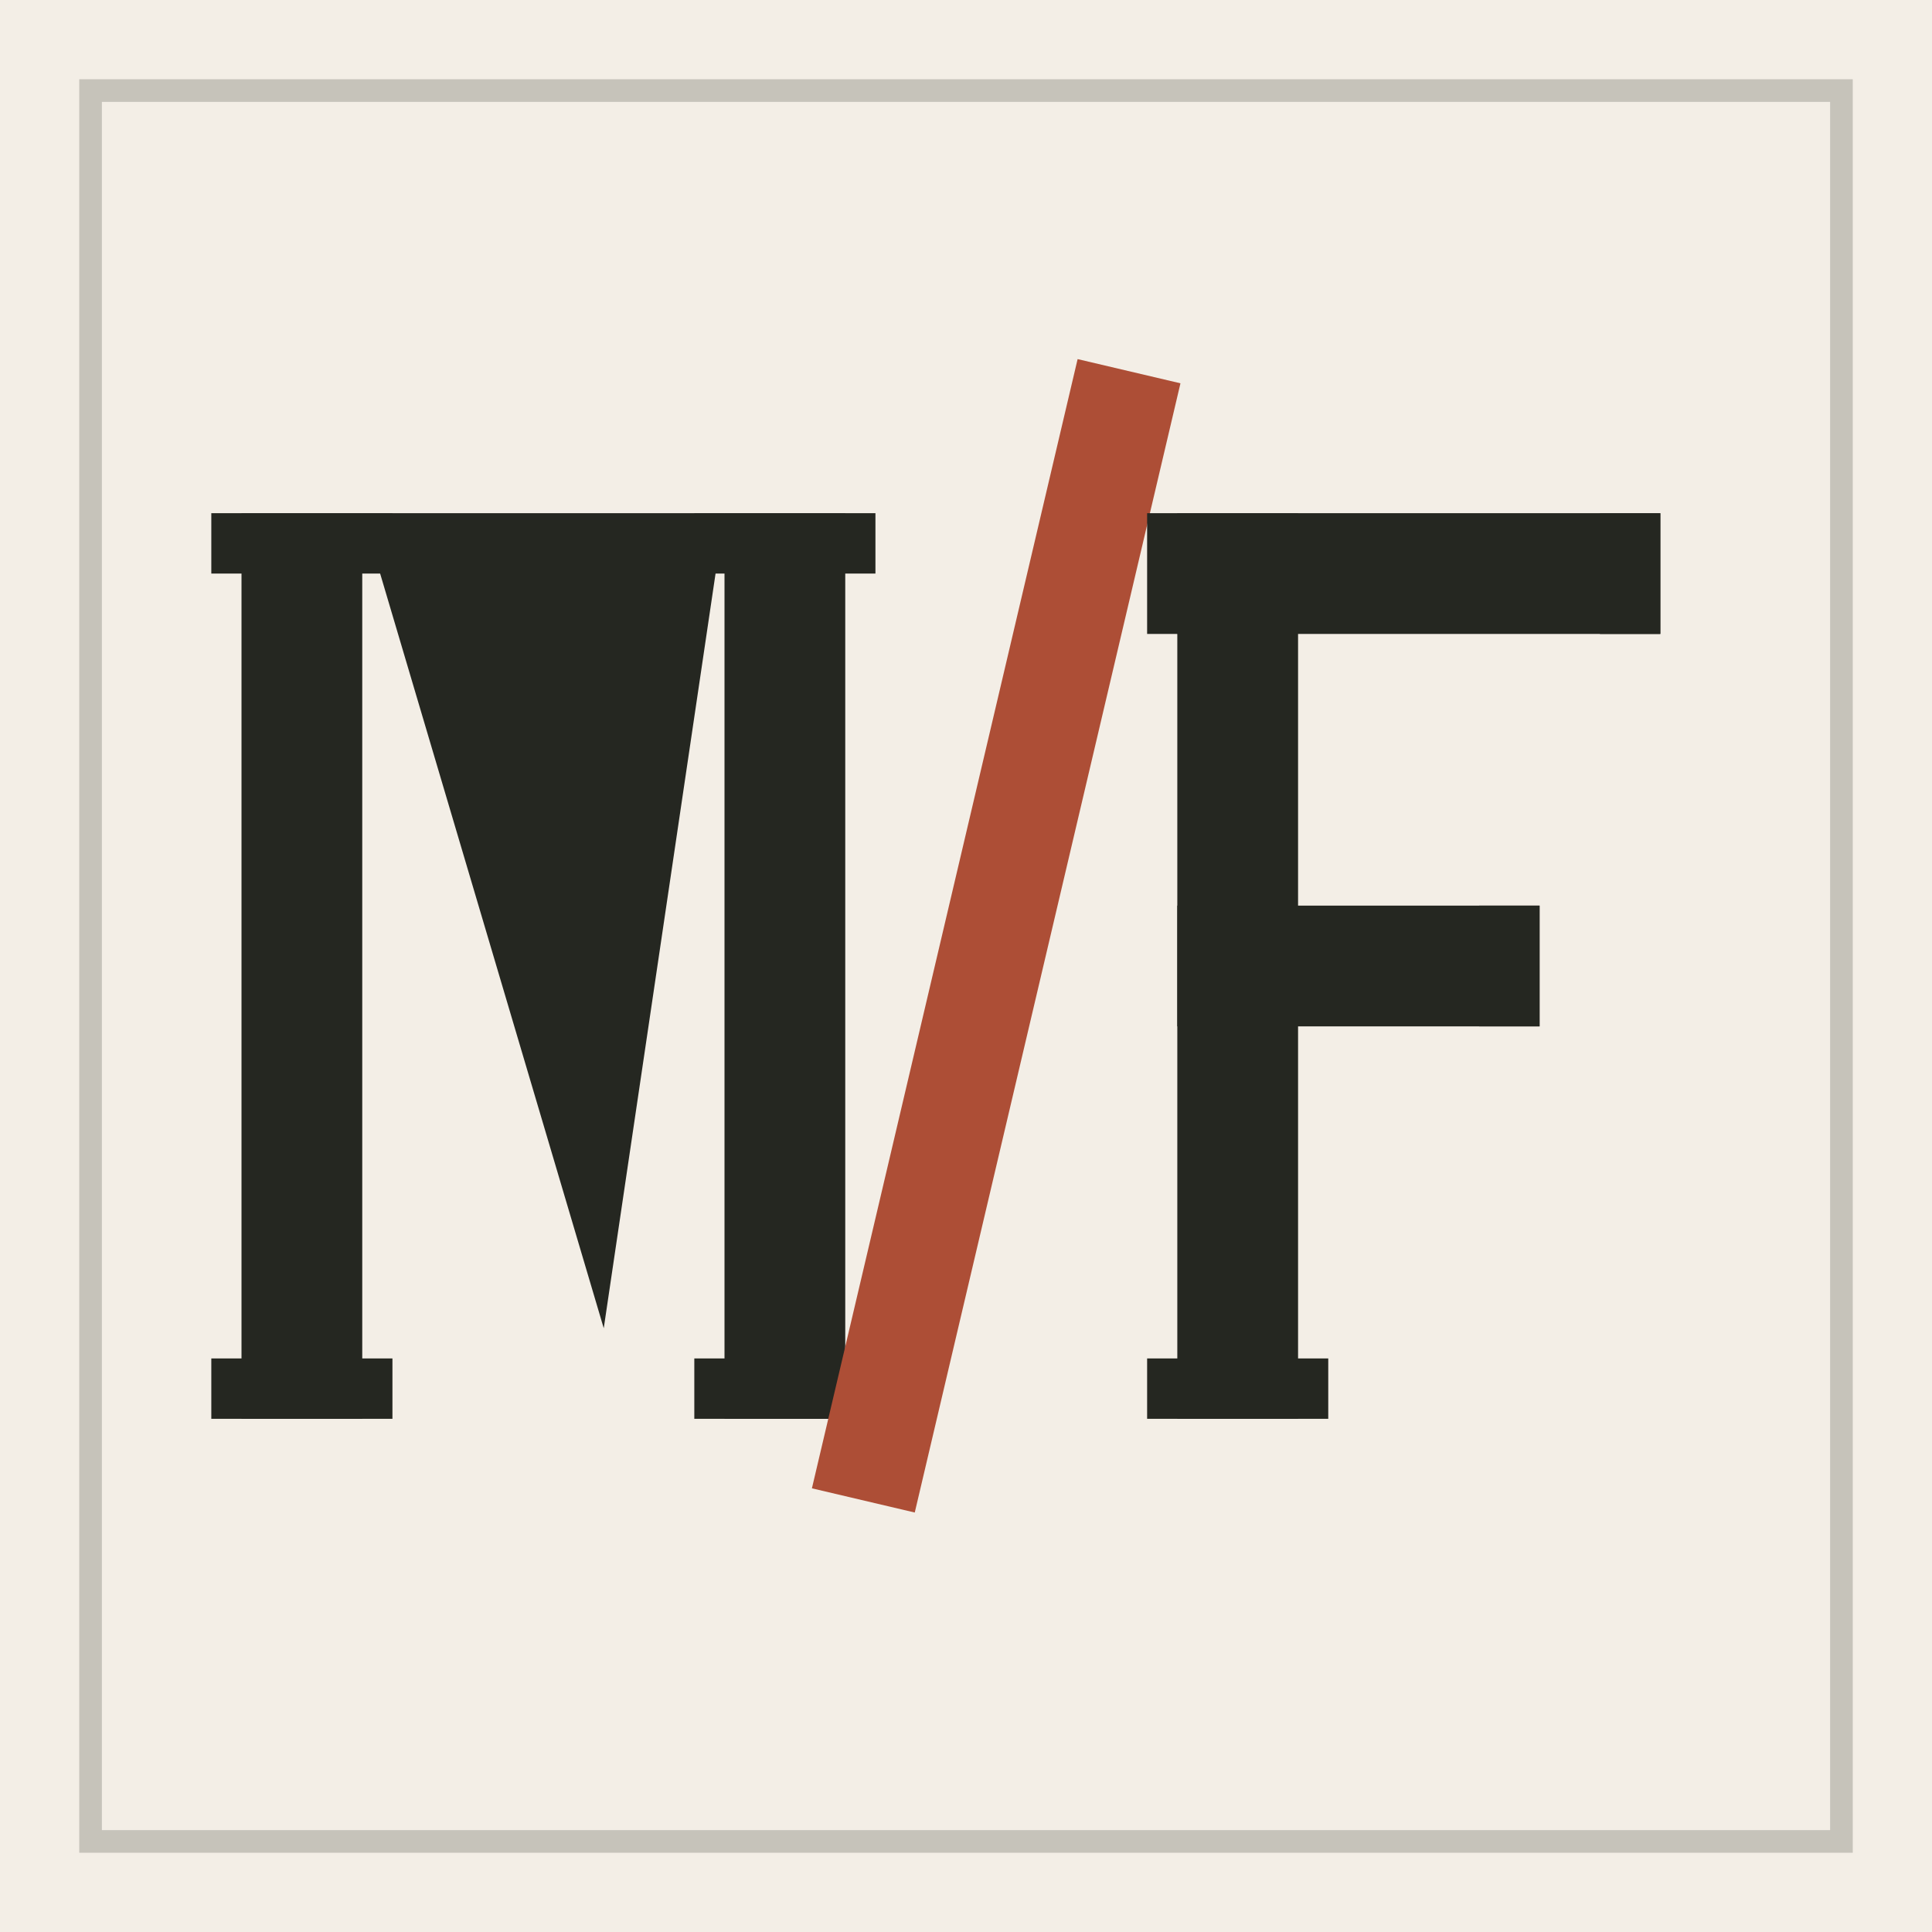
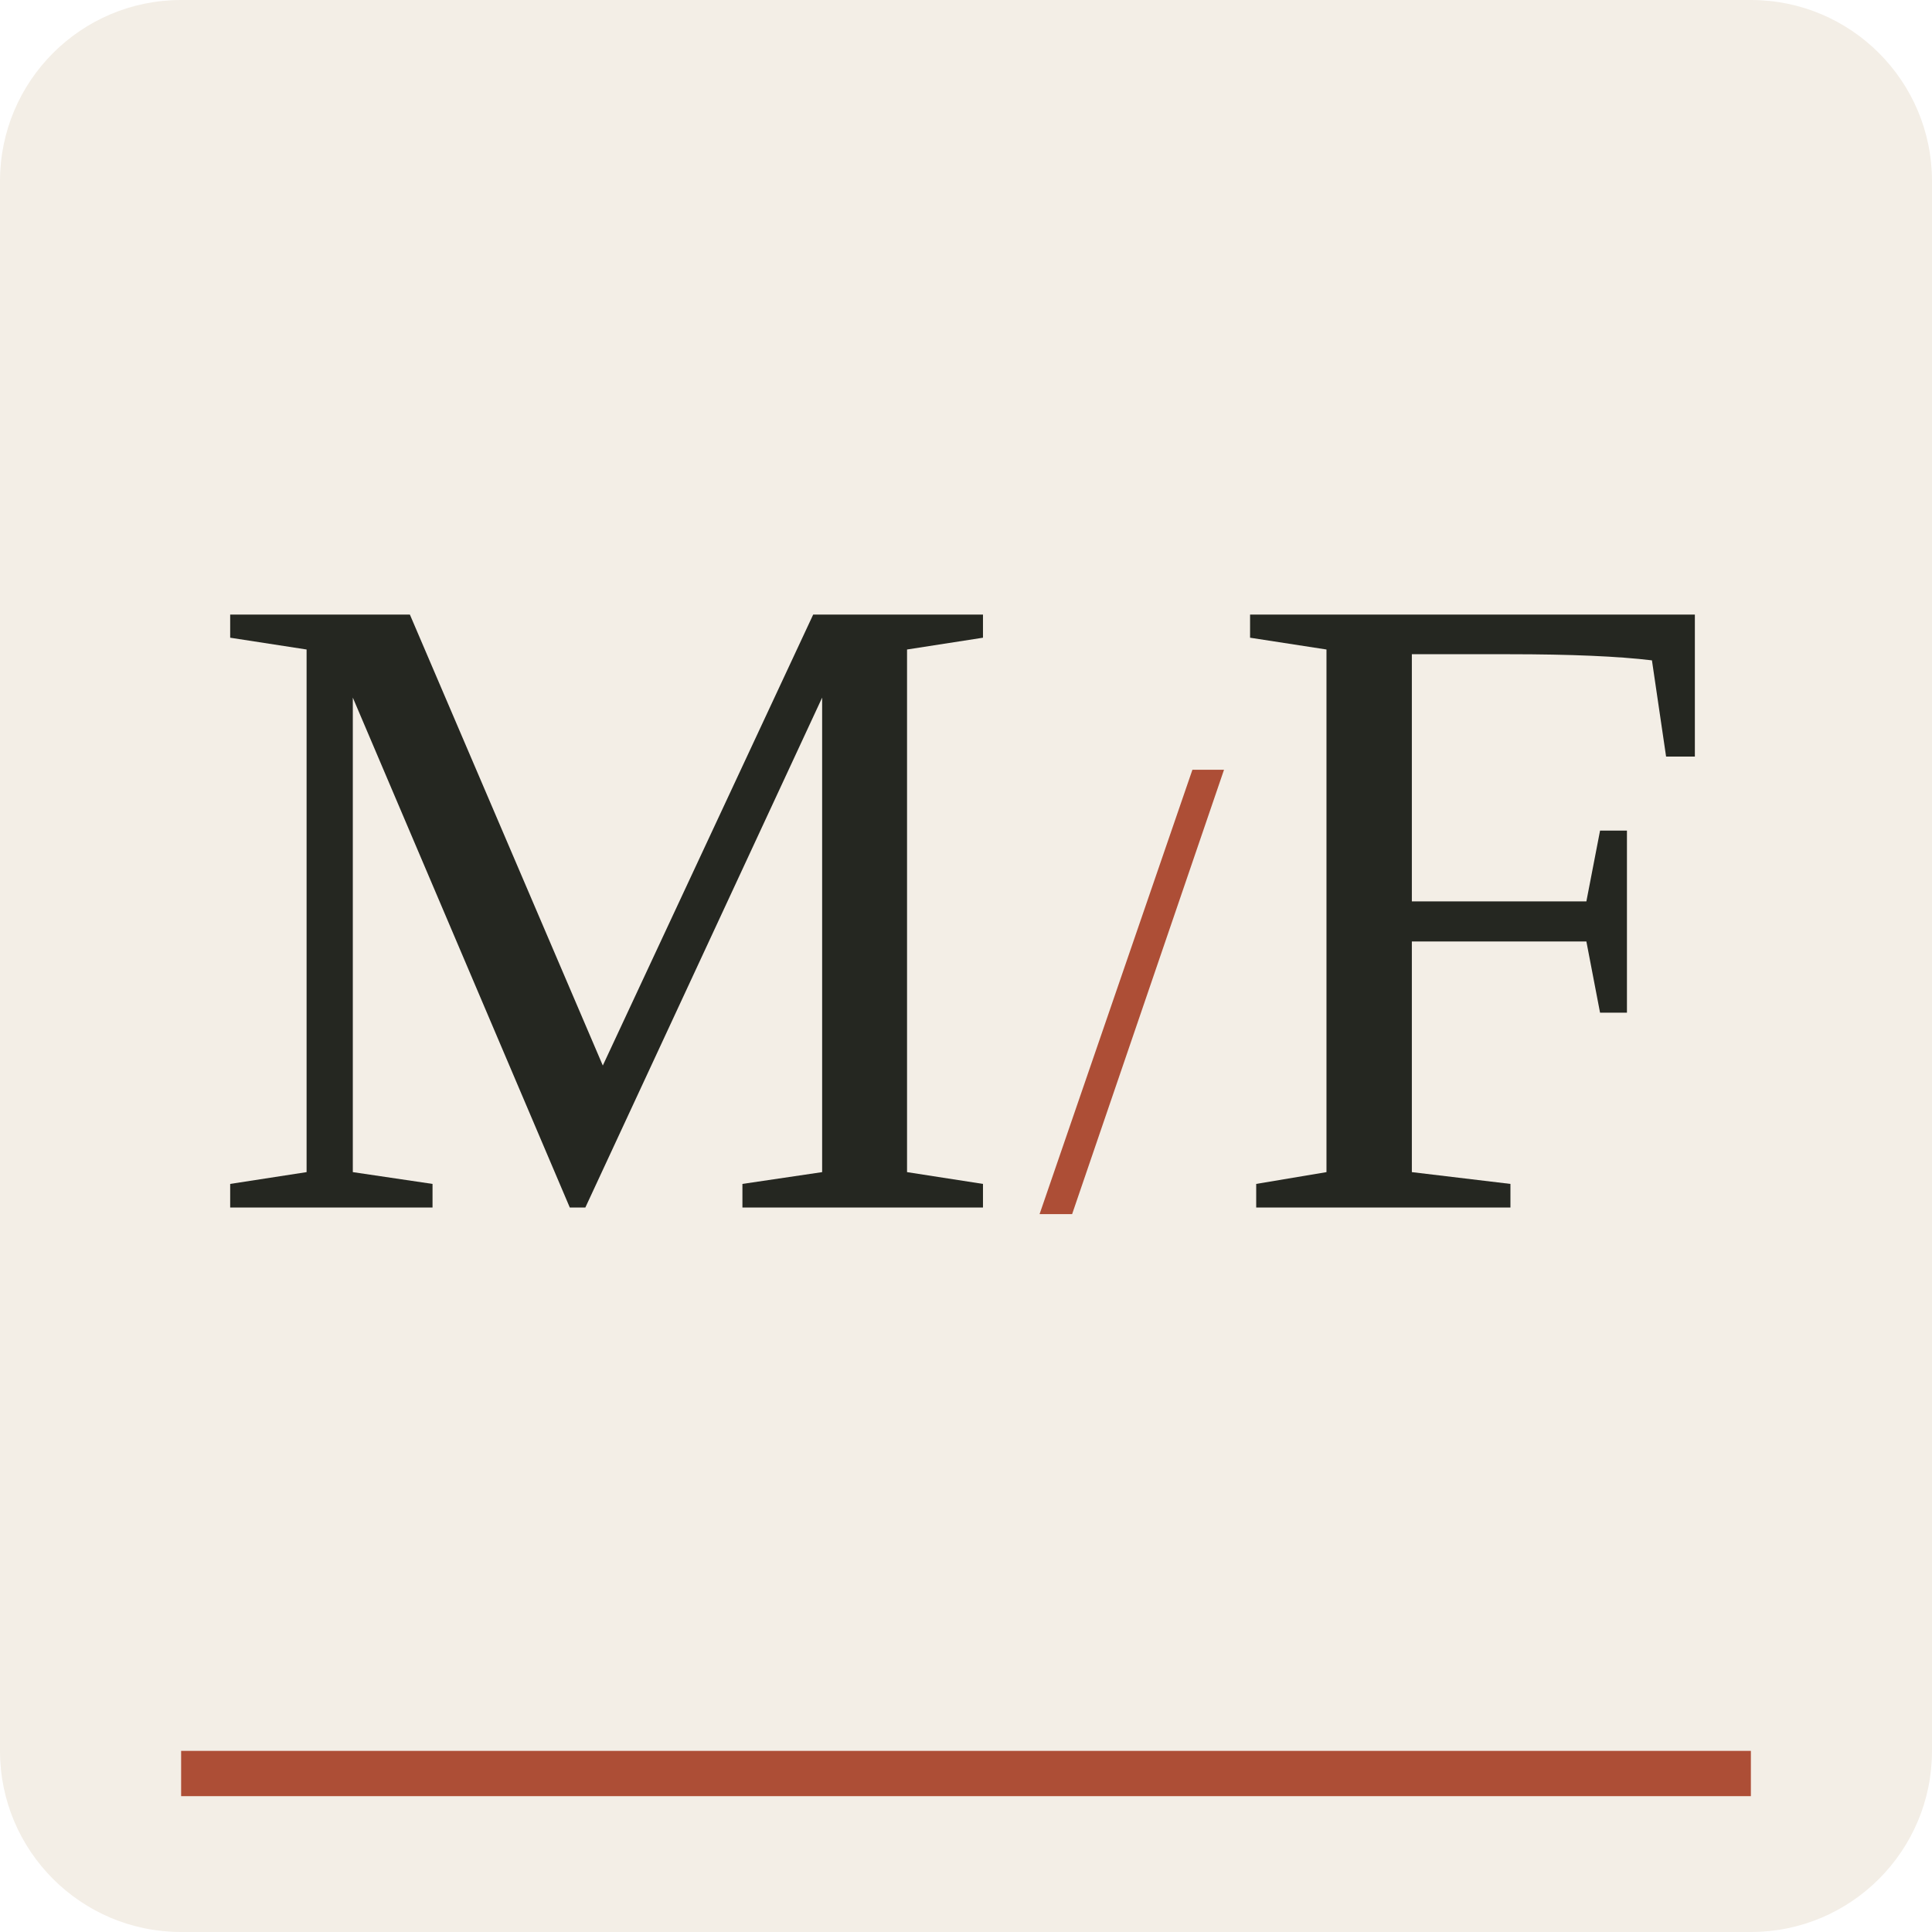
- <svg xmlns="http://www.w3.org/2000/svg" viewBox="0 0 64 64" width="64" height="64" role="img" aria-label="Margin / Form">
-   <rect width="64" height="64" fill="#F3EEE6" />
-   <rect x="3" y="3" width="58" height="58" fill="none" stroke="#252721" stroke-width="0.75" opacity="0.22" />
-   <g fill="#252721">
-     <rect x="8" y="17" width="4" height="30" />
-     <rect x="24" y="17" width="4" height="30" />
-     <polygon points="12,17 20,44 24,17" />
-     <rect x="7" y="17" width="6" height="2" />
-     <rect x="7" y="45" width="6" height="2" />
-     <rect x="23" y="17" width="6" height="2" />
-     <rect x="23" y="45" width="6" height="2" />
-   </g>
-   <line x1="29" y1="48" x2="37" y2="14" stroke="#AD4E36" stroke-width="3.5" stroke-linecap="square" />
-   <g fill="#252721">
-     <rect x="39" y="17" width="4" height="30" />
-     <rect x="39" y="17" width="16" height="4" />
-     <rect x="39" y="30" width="12" height="4" />
-     <rect x="38" y="45" width="6" height="2" />
-     <rect x="38" y="17" width="2" height="4" />
-     <rect x="53" y="17" width="2" height="4" />
-     <rect x="49" y="30" width="2" height="4" />
-   </g>
+ <svg xmlns="http://www.w3.org/2000/svg" viewBox="0 0 64 64" width="64" height="64">
+   <rect width="64" height="64" rx="6" fill="#F3EEE6" />
+   <text x="32" y="40" text-anchor="middle" font-family="Georgia, 'Times New Roman', serif" font-size="30" font-weight="400" fill="#252721">M<tspan fill="#AD4E36" dx="1" font-size="22">/</tspan>F</text>
+   <rect x="6" y="58" width="52" height="1.5" fill="#AD4E36" />
</svg>
